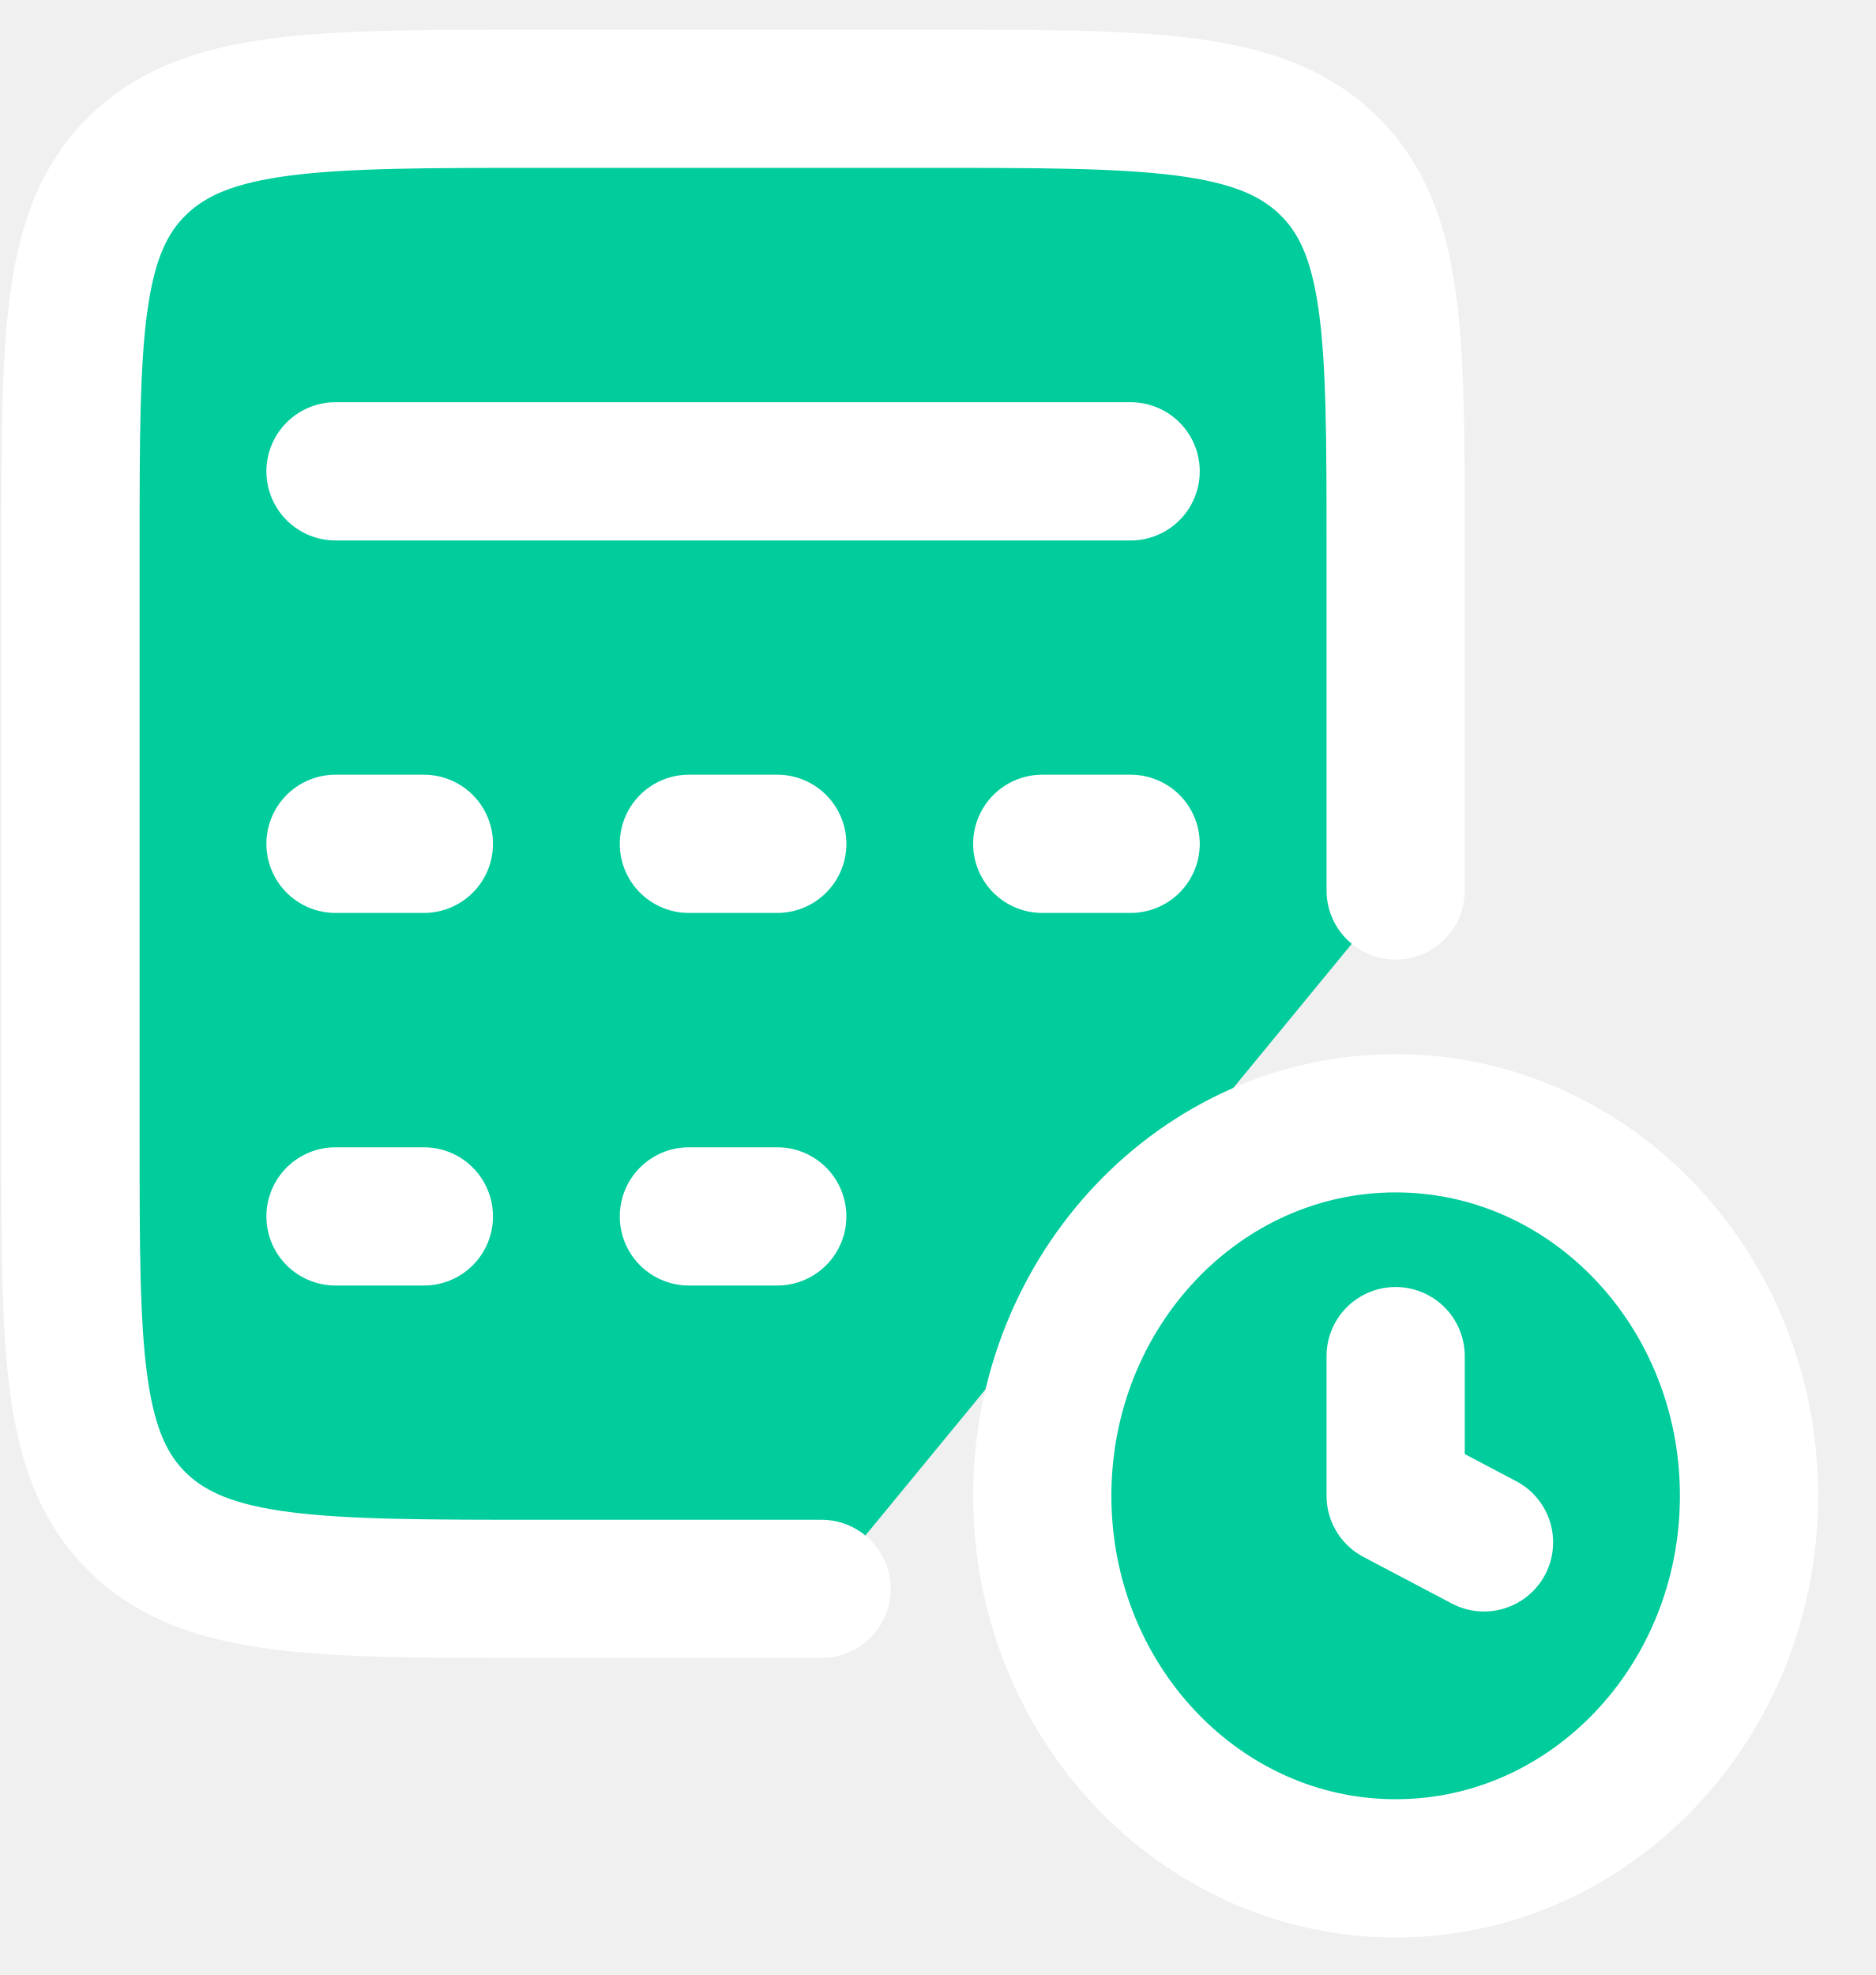
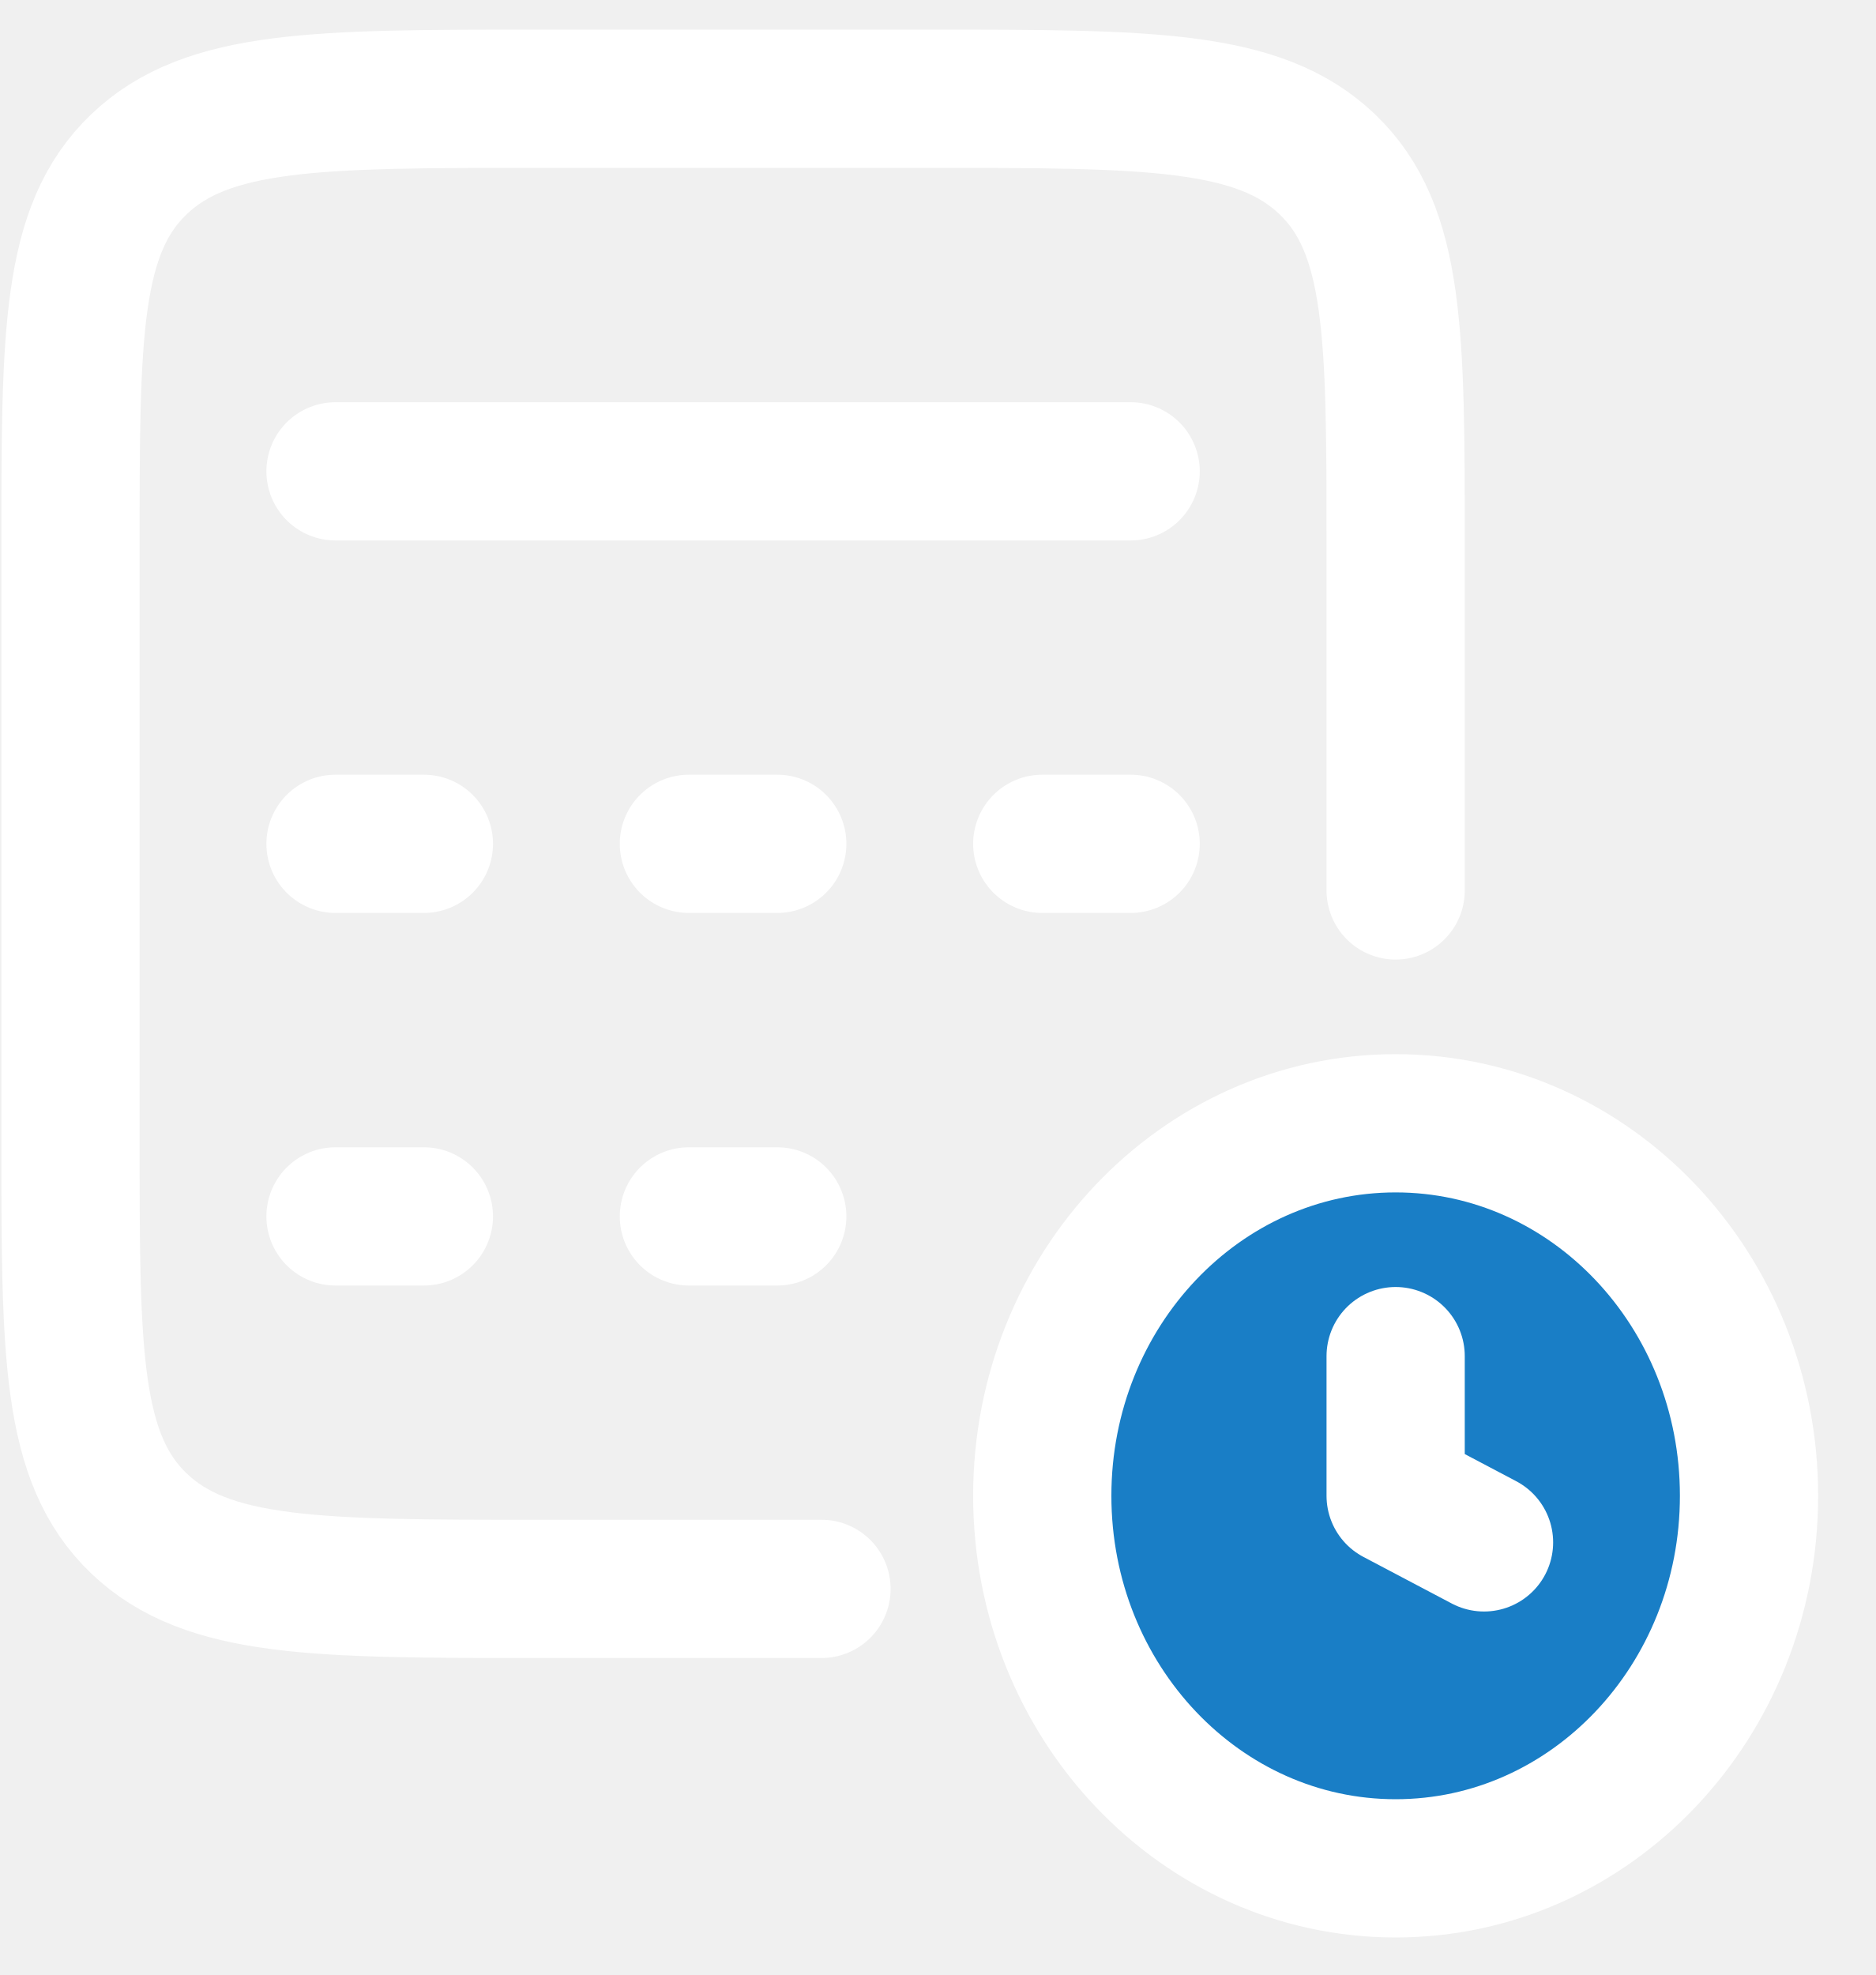
<svg xmlns="http://www.w3.org/2000/svg" width="19" height="20" viewBox="0 0 19 20" fill="none">
-   <path d="M14.135 9.017V5.527C14.135 3.393 14.135 2.326 13.442 1.663C12.748 1 11.632 1 9.398 1H5.452C3.218 1 2.102 1 1.408 1.663C0.713 2.326 0.714 3.393 0.714 5.527V11.563C0.714 13.698 0.714 14.764 1.408 15.428C2.102 16.09 3.218 16.09 5.452 16.09H8.32M3.398 4.773H11.451H3.398ZM3.398 8.545H4.293H3.398ZM6.977 8.545H7.872H6.977ZM10.556 8.545H11.451H10.556ZM3.398 12.318H4.293H3.398ZM6.977 12.318H7.872H6.977Z" fill="#00CC9C" />
+   <path d="M14.135 9.017V5.527C14.135 3.393 14.135 2.326 13.442 1.663C12.748 1 11.632 1 9.398 1H5.452C3.218 1 2.102 1 1.408 1.663C0.713 2.326 0.714 3.393 0.714 5.527V11.563C0.714 13.698 0.714 14.764 1.408 15.428C2.102 16.09 3.218 16.09 5.452 16.09H8.32M3.398 4.773H11.451H3.398ZM3.398 8.545H4.293H3.398ZM6.977 8.545H7.872H6.977ZM10.556 8.545H11.451H10.556ZM3.398 12.318H4.293H3.398ZM6.977 12.318H7.872H6.977Z" />
  <path d="M14.135 9.017V5.527C14.135 3.393 14.135 2.326 13.442 1.663C12.748 1 11.632 1 9.398 1H5.452C3.218 1 2.102 1 1.408 1.663C0.713 2.326 0.714 3.393 0.714 5.527V11.563C0.714 13.698 0.714 14.764 1.408 15.428C2.102 16.09 3.218 16.09 5.452 16.09H8.32M3.398 4.773H11.451M3.398 8.545H4.293M6.977 8.545H7.872M10.556 8.545H11.451M3.398 12.318H4.293M6.977 12.318H7.872" stroke="white" stroke-width="1.4" stroke-linecap="round" stroke-linejoin="round" />
-   <path d="M14.135 18.92C16.112 18.92 17.714 17.231 17.714 15.147C17.714 13.064 16.112 11.375 14.135 11.375C12.159 11.375 10.556 13.064 10.556 15.147C10.556 17.231 12.159 18.92 14.135 18.92Z" fill="#00CC9C" stroke="white" stroke-width="1.4" stroke-linecap="round" stroke-linejoin="round" />
-   <path d="M15.03 15.619L14.135 15.147V13.733" fill="#00CC9C" />
+   <path d="M14.135 18.92C16.112 18.92 17.714 17.231 17.714 15.147C17.714 13.064 16.112 11.375 14.135 11.375C12.159 11.375 10.556 13.064 10.556 15.147C10.556 17.231 12.159 18.92 14.135 18.92Z" fill="#197ec6" stroke="white" stroke-width="1.4" stroke-linecap="round" stroke-linejoin="round" />
+   <path d="M15.03 15.619L14.135 15.147V13.733" fill="white" />
  <path d="M15.03 15.619L14.135 15.147V13.733" stroke="white" stroke-width="1.4" stroke-linecap="round" stroke-linejoin="round" />
</svg>
